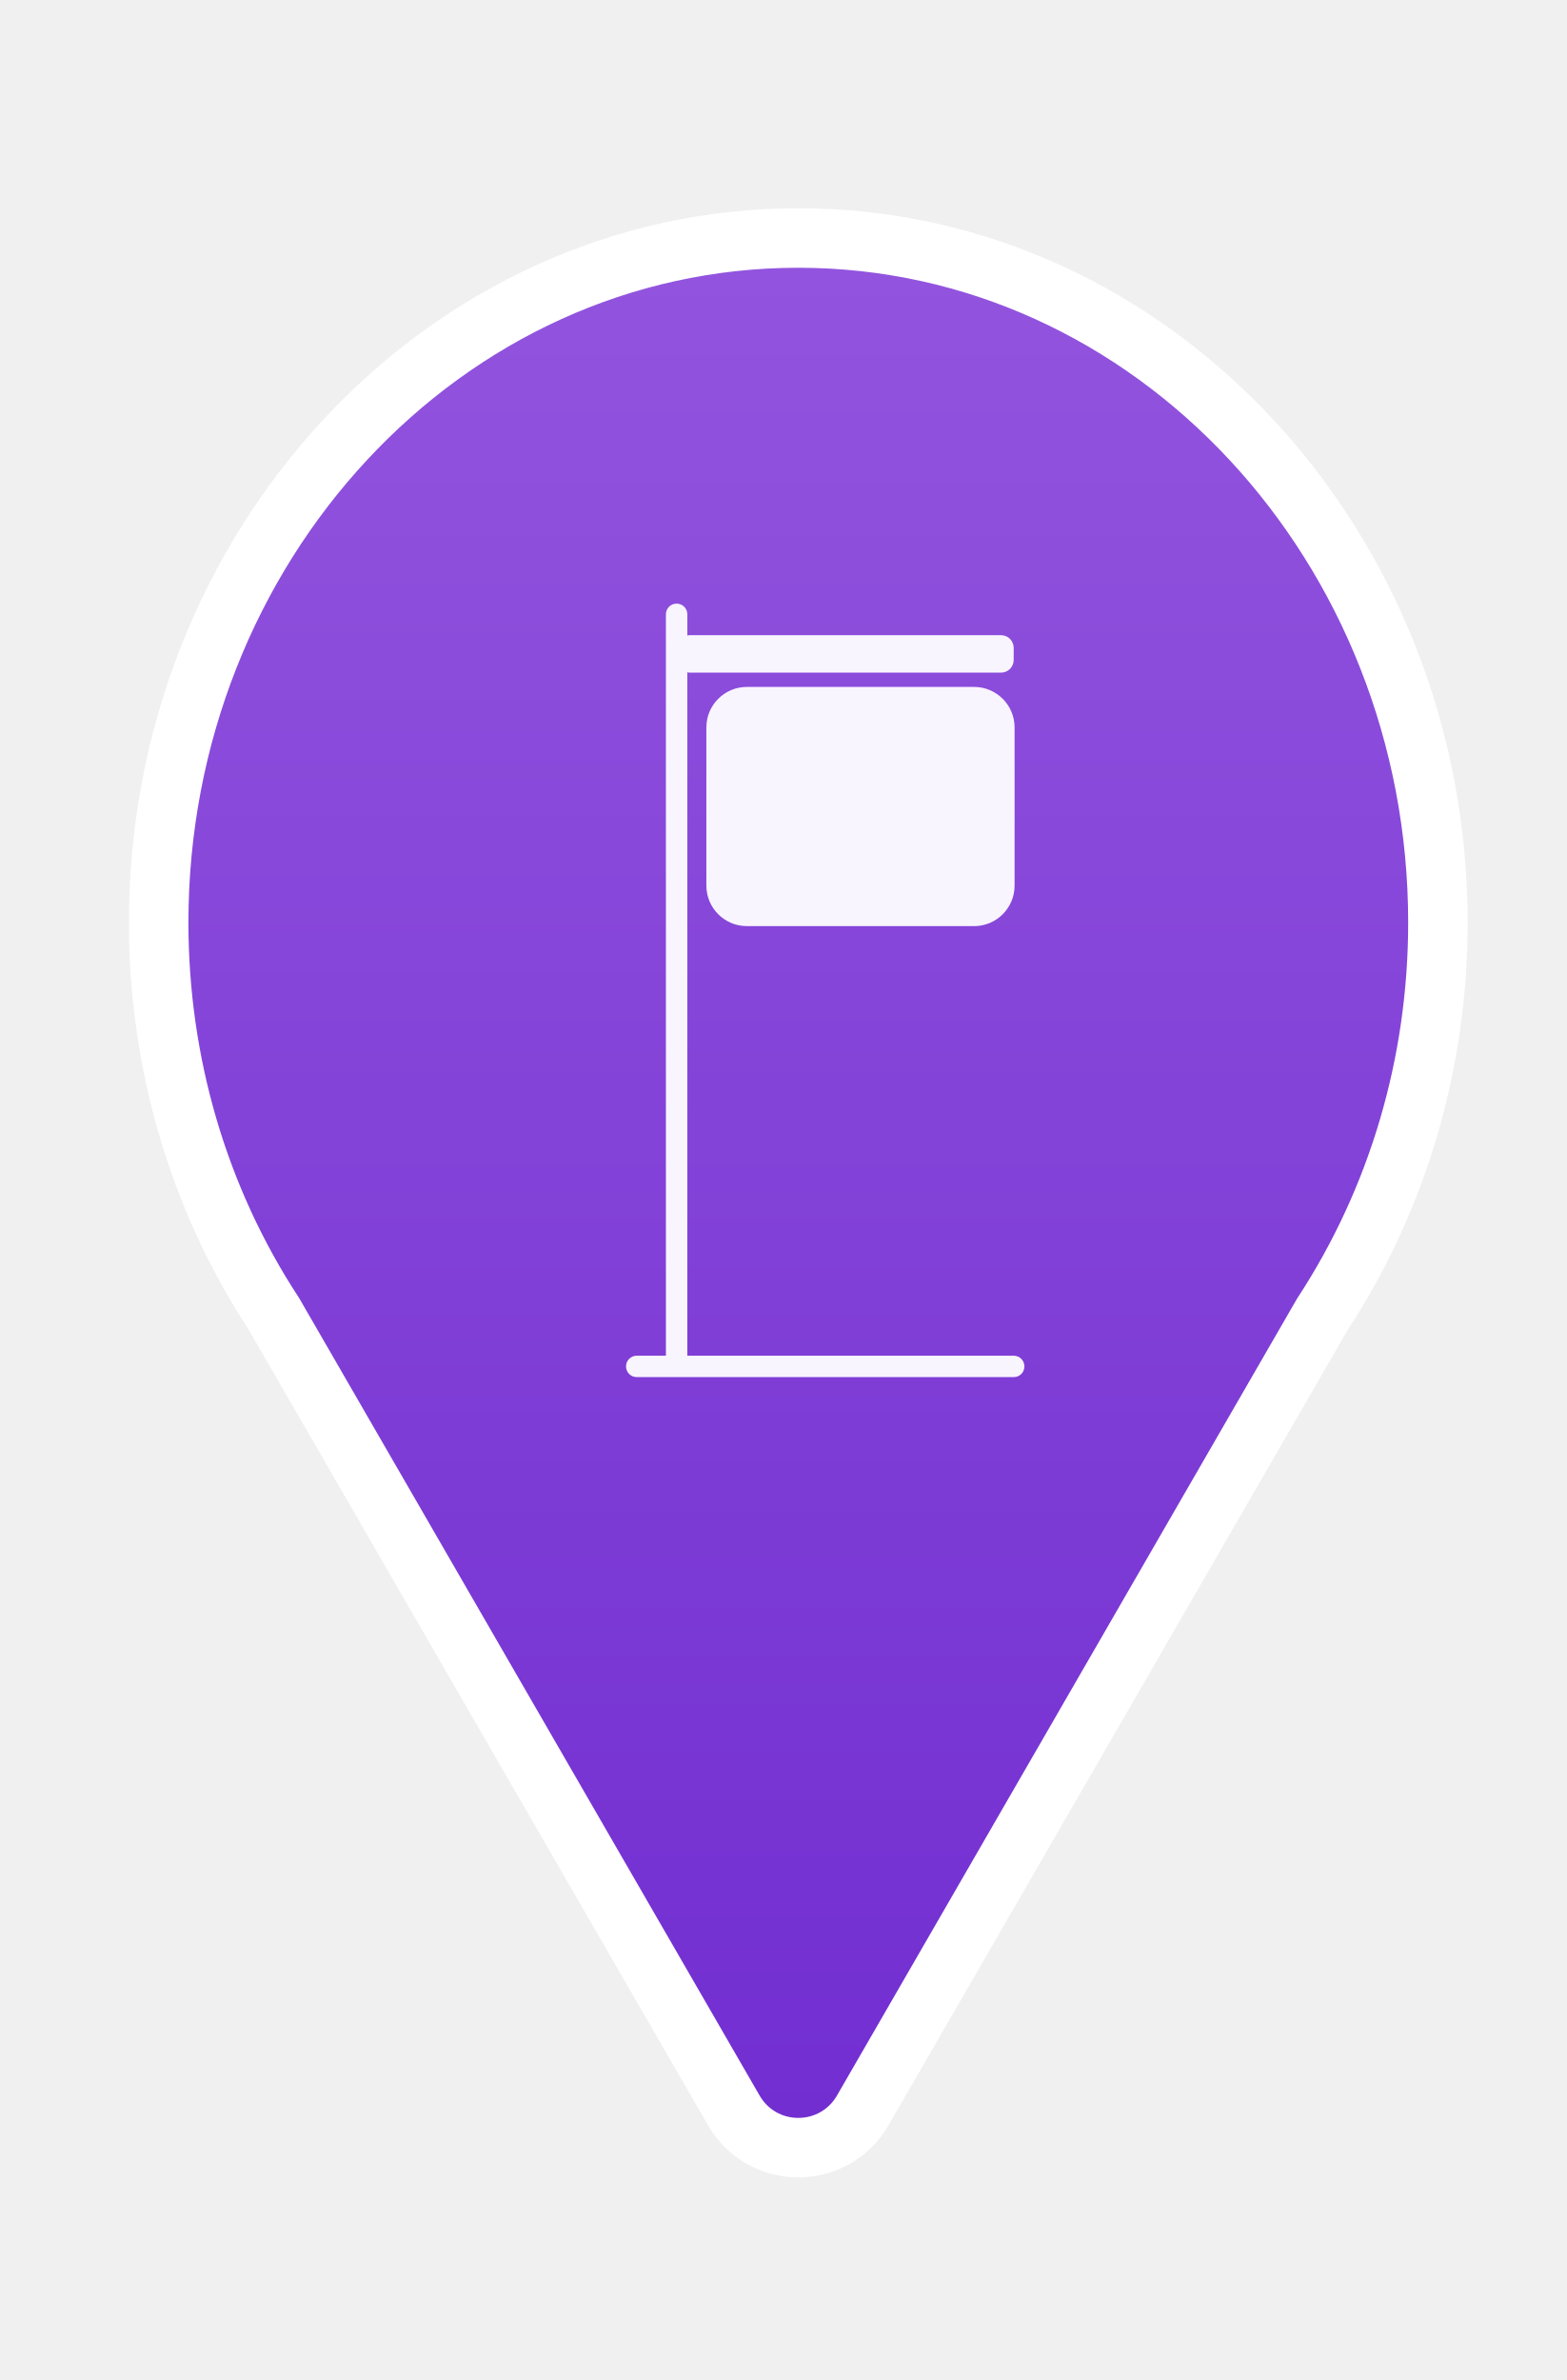
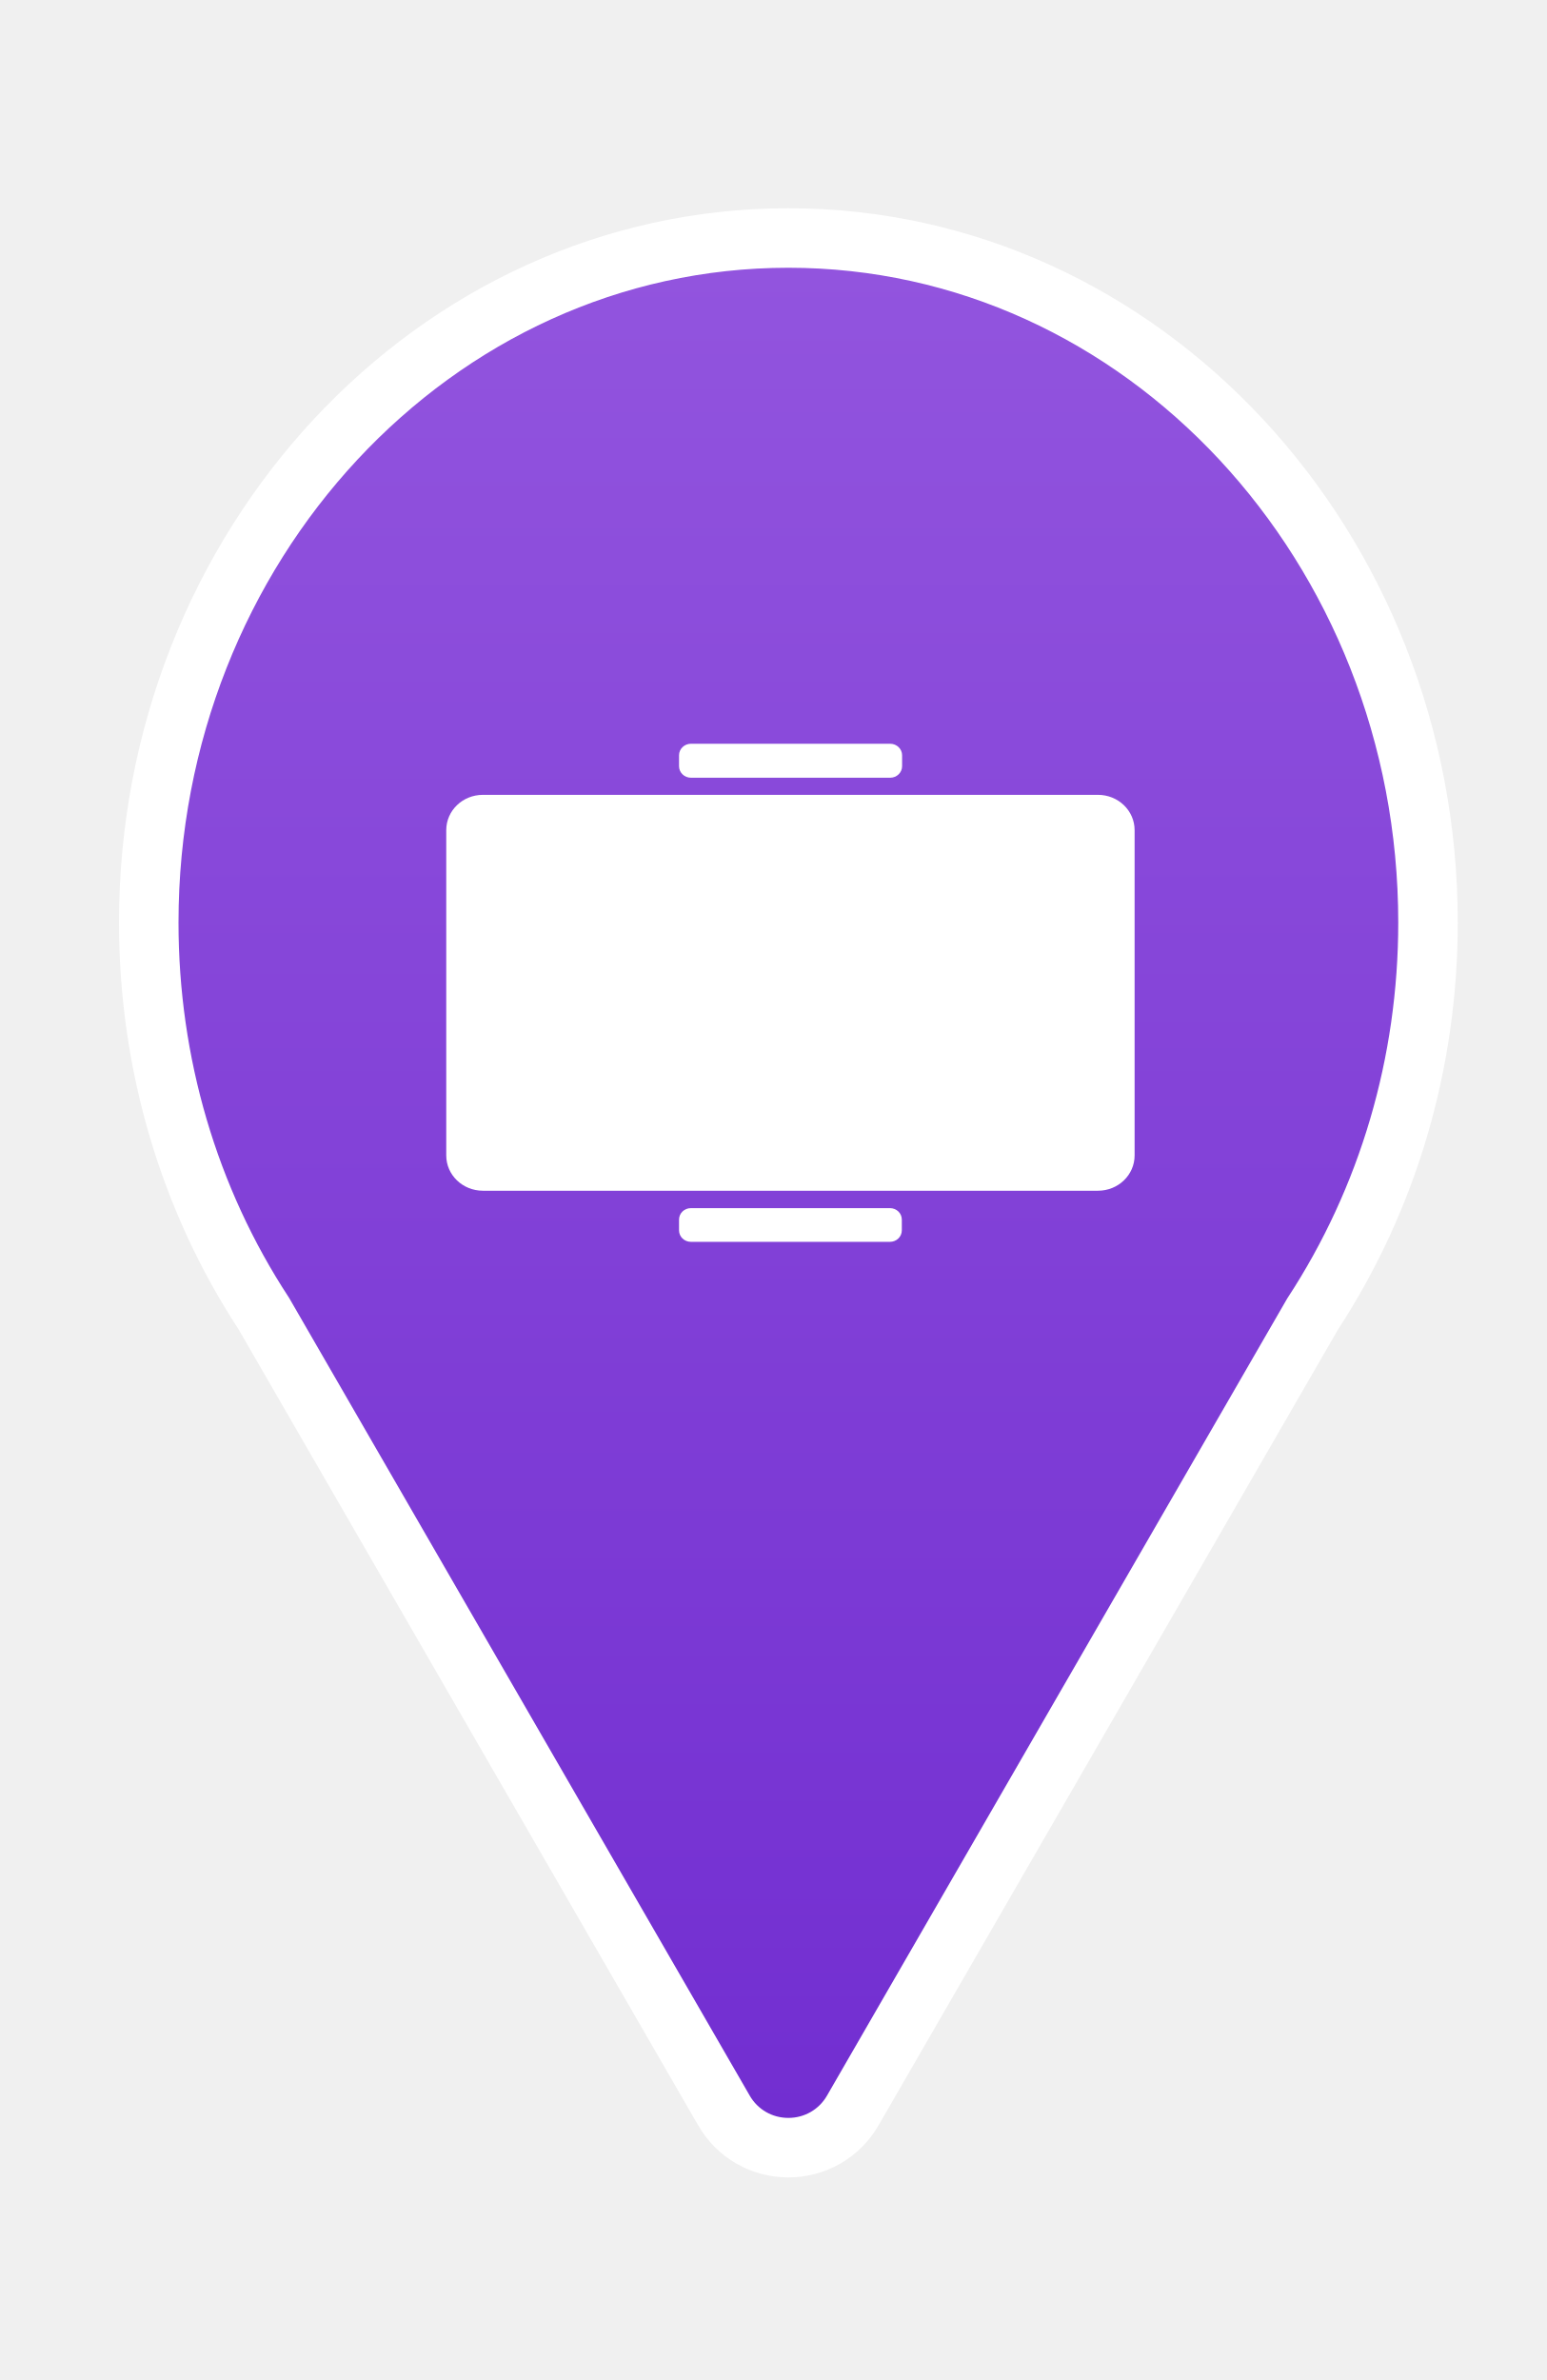
- <svg xmlns="http://www.w3.org/2000/svg" width="79" height="120" viewBox="0 0 79 120" fill="none">
-   <path d="M40.25 12C58.127 12 72.5 27.578 72.5 46.515C72.5 53.588 70.494 60.425 66.678 66.259L43.5 106.406C42.825 107.582 41.591 108.285 40.25 108.285C38.909 108.285 37.675 107.583 36.999 106.407V106.406L13.8 66.228C10.007 60.435 8 53.592 8 46.515C8 27.578 22.373 12 40.25 12Z" fill="url(#paint0_linear_1484_25684)" stroke="white" stroke-width="3" />
-   <path d="M51.11 68.355H34.655V33.9C34.655 33.9 34.73 33.915 34.76 33.915H50.465C50.825 33.915 51.11 33.63 51.11 33.27V32.67C51.11 32.31 50.825 32.025 50.465 32.025H34.76C34.76 32.025 34.685 32.04 34.655 32.04V30.975C34.655 30.675 34.415 30.435 34.115 30.435C33.815 30.435 33.575 30.675 33.575 30.975V68.355H32.105C31.805 68.355 31.565 68.595 31.565 68.895C31.565 69.195 31.805 69.435 32.105 69.435H51.11C51.41 69.435 51.65 69.195 51.65 68.895C51.65 68.595 51.41 68.355 51.11 68.355Z" fill="#F9F5FF" />
-   <path d="M49.115 34.635H37.655C36.53 34.635 35.615 35.55 35.615 36.675V44.655C35.615 45.78 36.53 46.695 37.655 46.695H49.115C50.24 46.695 51.155 45.78 51.155 44.655V36.675C51.155 35.55 50.24 34.635 49.115 34.635Z" fill="#F9F5FF" />
+ <svg xmlns="http://www.w3.org/2000/svg" width="78" height="120" viewBox="0 0 78 120" fill="none">
+   <path d="M39.75 12C57.627 12 72 27.578 72 46.515C72 53.588 69.994 60.425 66.178 66.259L43 106.406C42.325 107.582 41.091 108.285 39.75 108.285C38.409 108.285 37.175 107.583 36.499 106.407V106.406L13.3 66.228C9.507 60.435 7.5 53.592 7.5 46.515C7.5 27.578 21.873 12 39.75 12Z" fill="url(#paint0_linear_2594_28487)" stroke="white" stroke-width="3" />
+   <path d="M44.868 62.614H40.358H34.84C34.503 62.614 34.237 62.357 34.237 62.034V61.494C34.237 61.17 34.503 60.914 34.84 60.914H44.868C45.204 60.914 45.47 61.17 45.47 61.494V62.034C45.47 62.357 45.204 62.614 44.868 62.614Z" fill="white" />
+   <path d="M55.359 40.076H24.349C23.326 40.076 22.5 40.872 22.5 41.856V58.257C22.5 59.242 23.326 60.037 24.349 60.037H55.359C56.381 60.037 57.207 59.242 57.207 58.257V41.856C57.207 40.872 56.381 40.076 55.359 40.076Z" fill="white" />
+   <path d="M44.882 37.5H34.839C34.507 37.5 34.237 37.76 34.237 38.08V38.633C34.237 38.953 34.507 39.213 34.839 39.213H44.882C45.214 39.213 45.484 38.953 45.484 38.633V38.08C45.484 37.76 45.214 37.5 44.882 37.5Z" fill="white" />
  <defs>
-     <linearGradient id="paint0_linear_1484_25684" x1="40.25" y1="13.5" x2="40.25" y2="106.785" gradientUnits="userSpaceOnUse">
+     <linearGradient id="paint0_linear_2594_28487" x1="39.75" y1="13.5" x2="39.75" y2="106.785" gradientUnits="userSpaceOnUse">
      <stop stop-color="#9254DE" />
      <stop offset="1" stop-color="#722ED1" />
    </linearGradient>
  </defs>
</svg>
